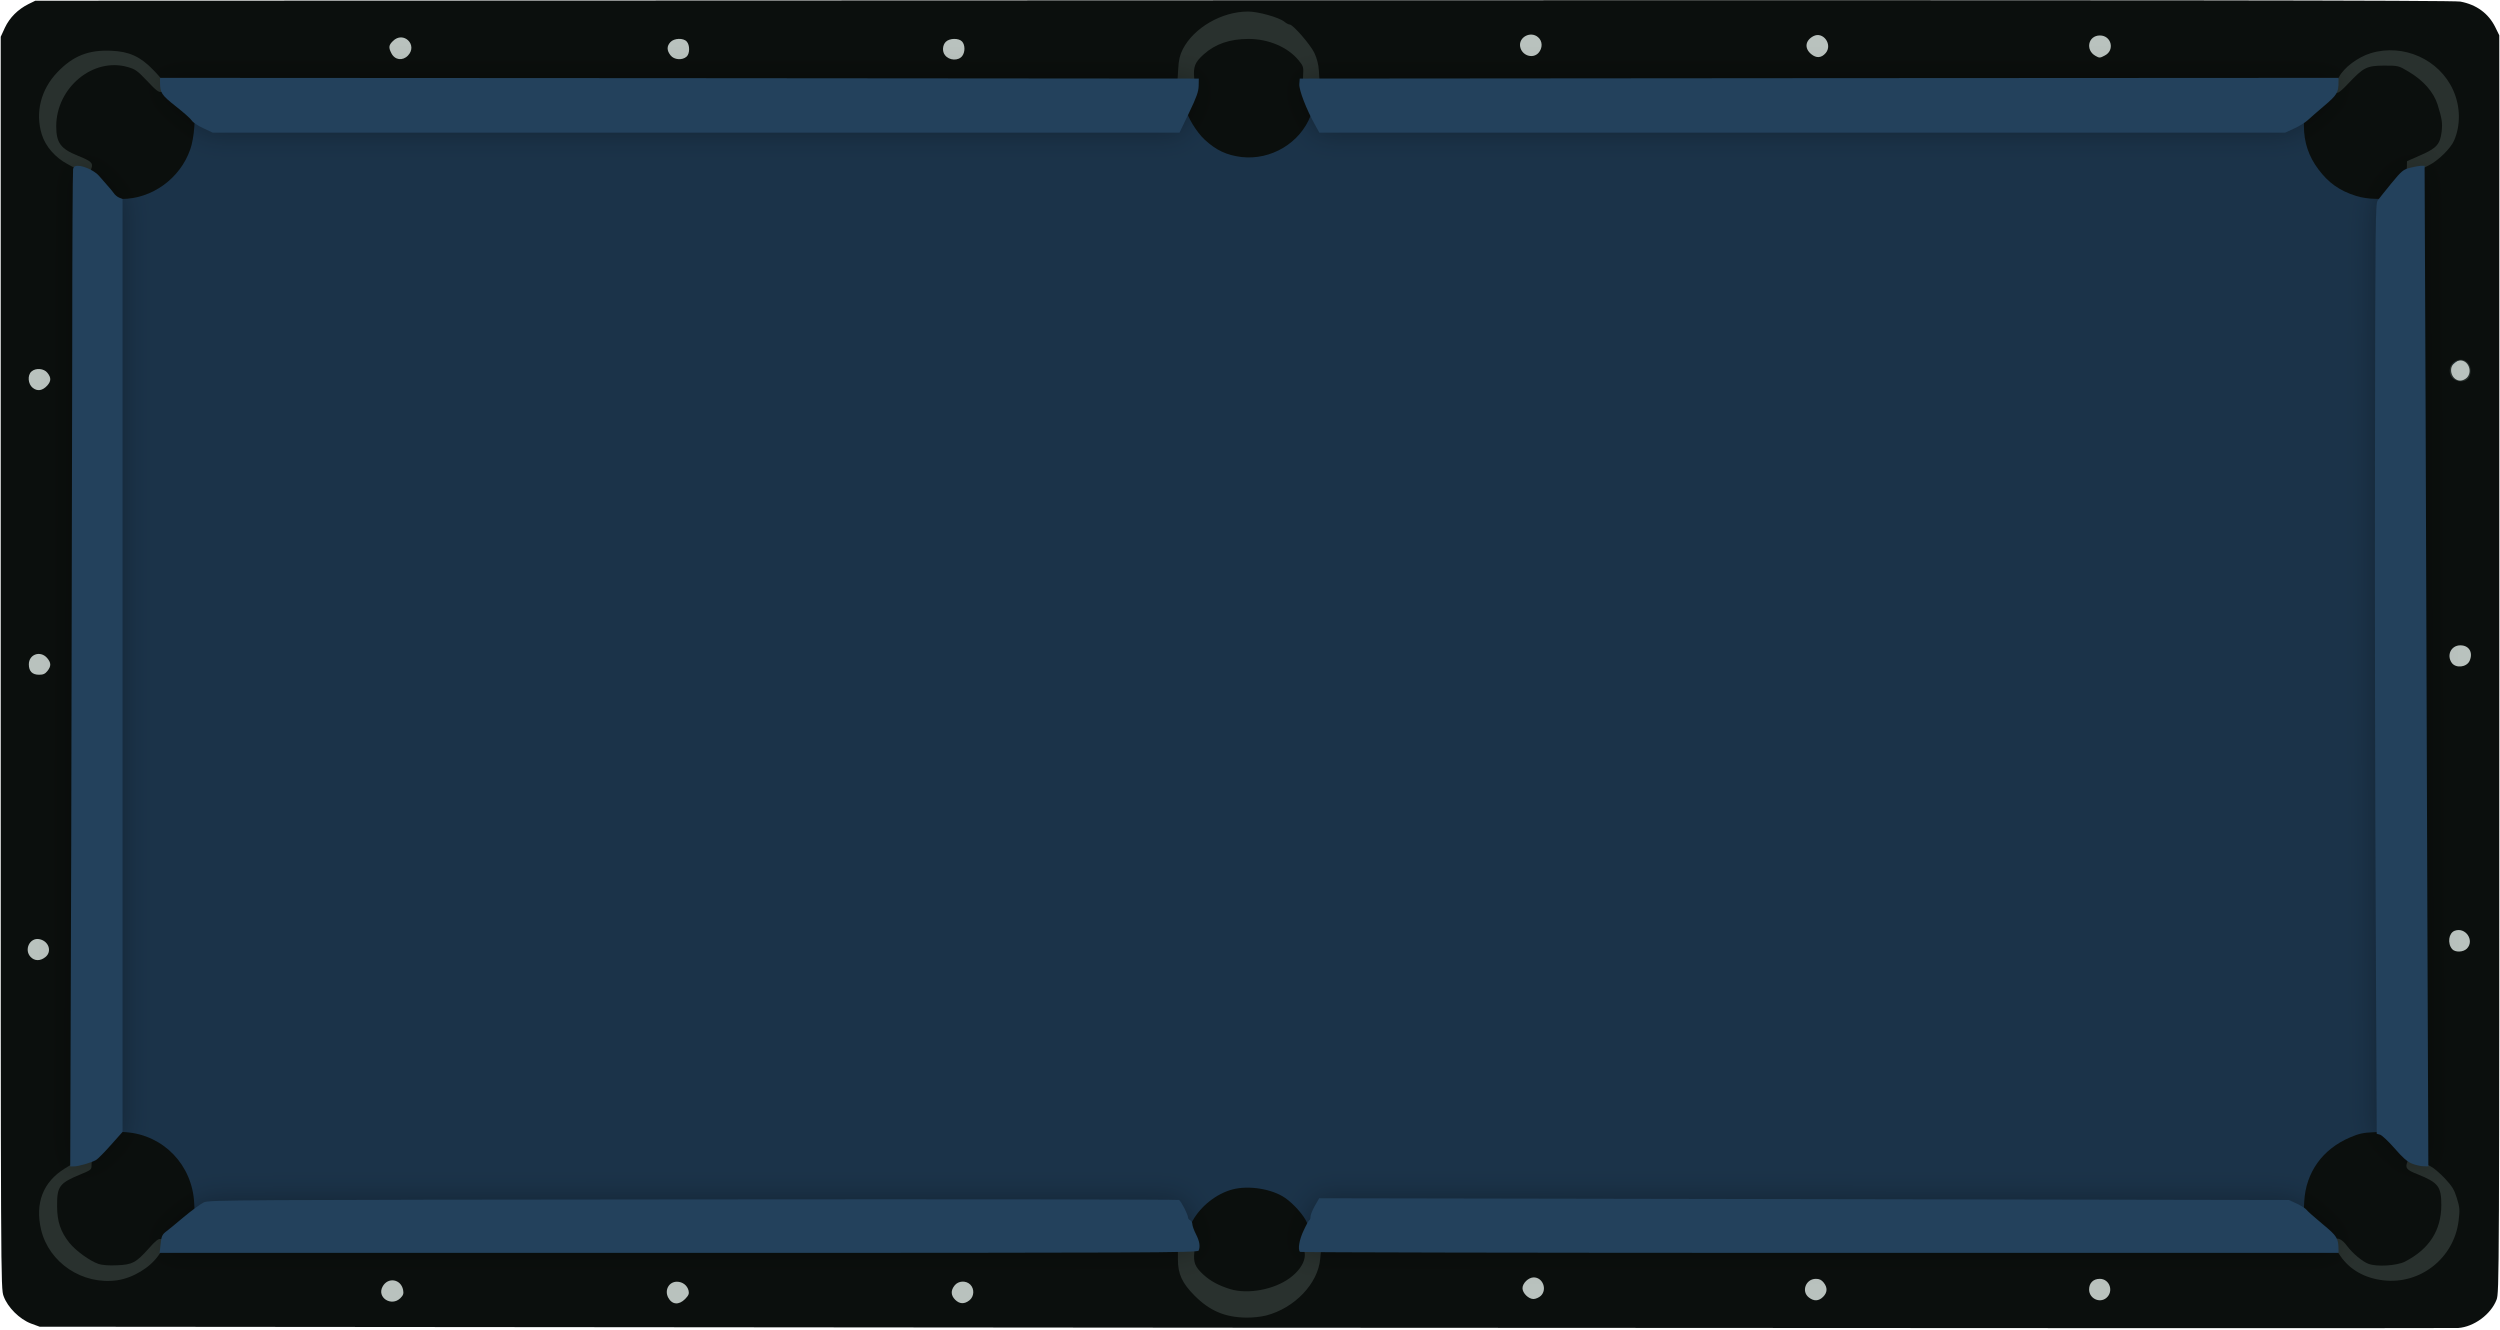
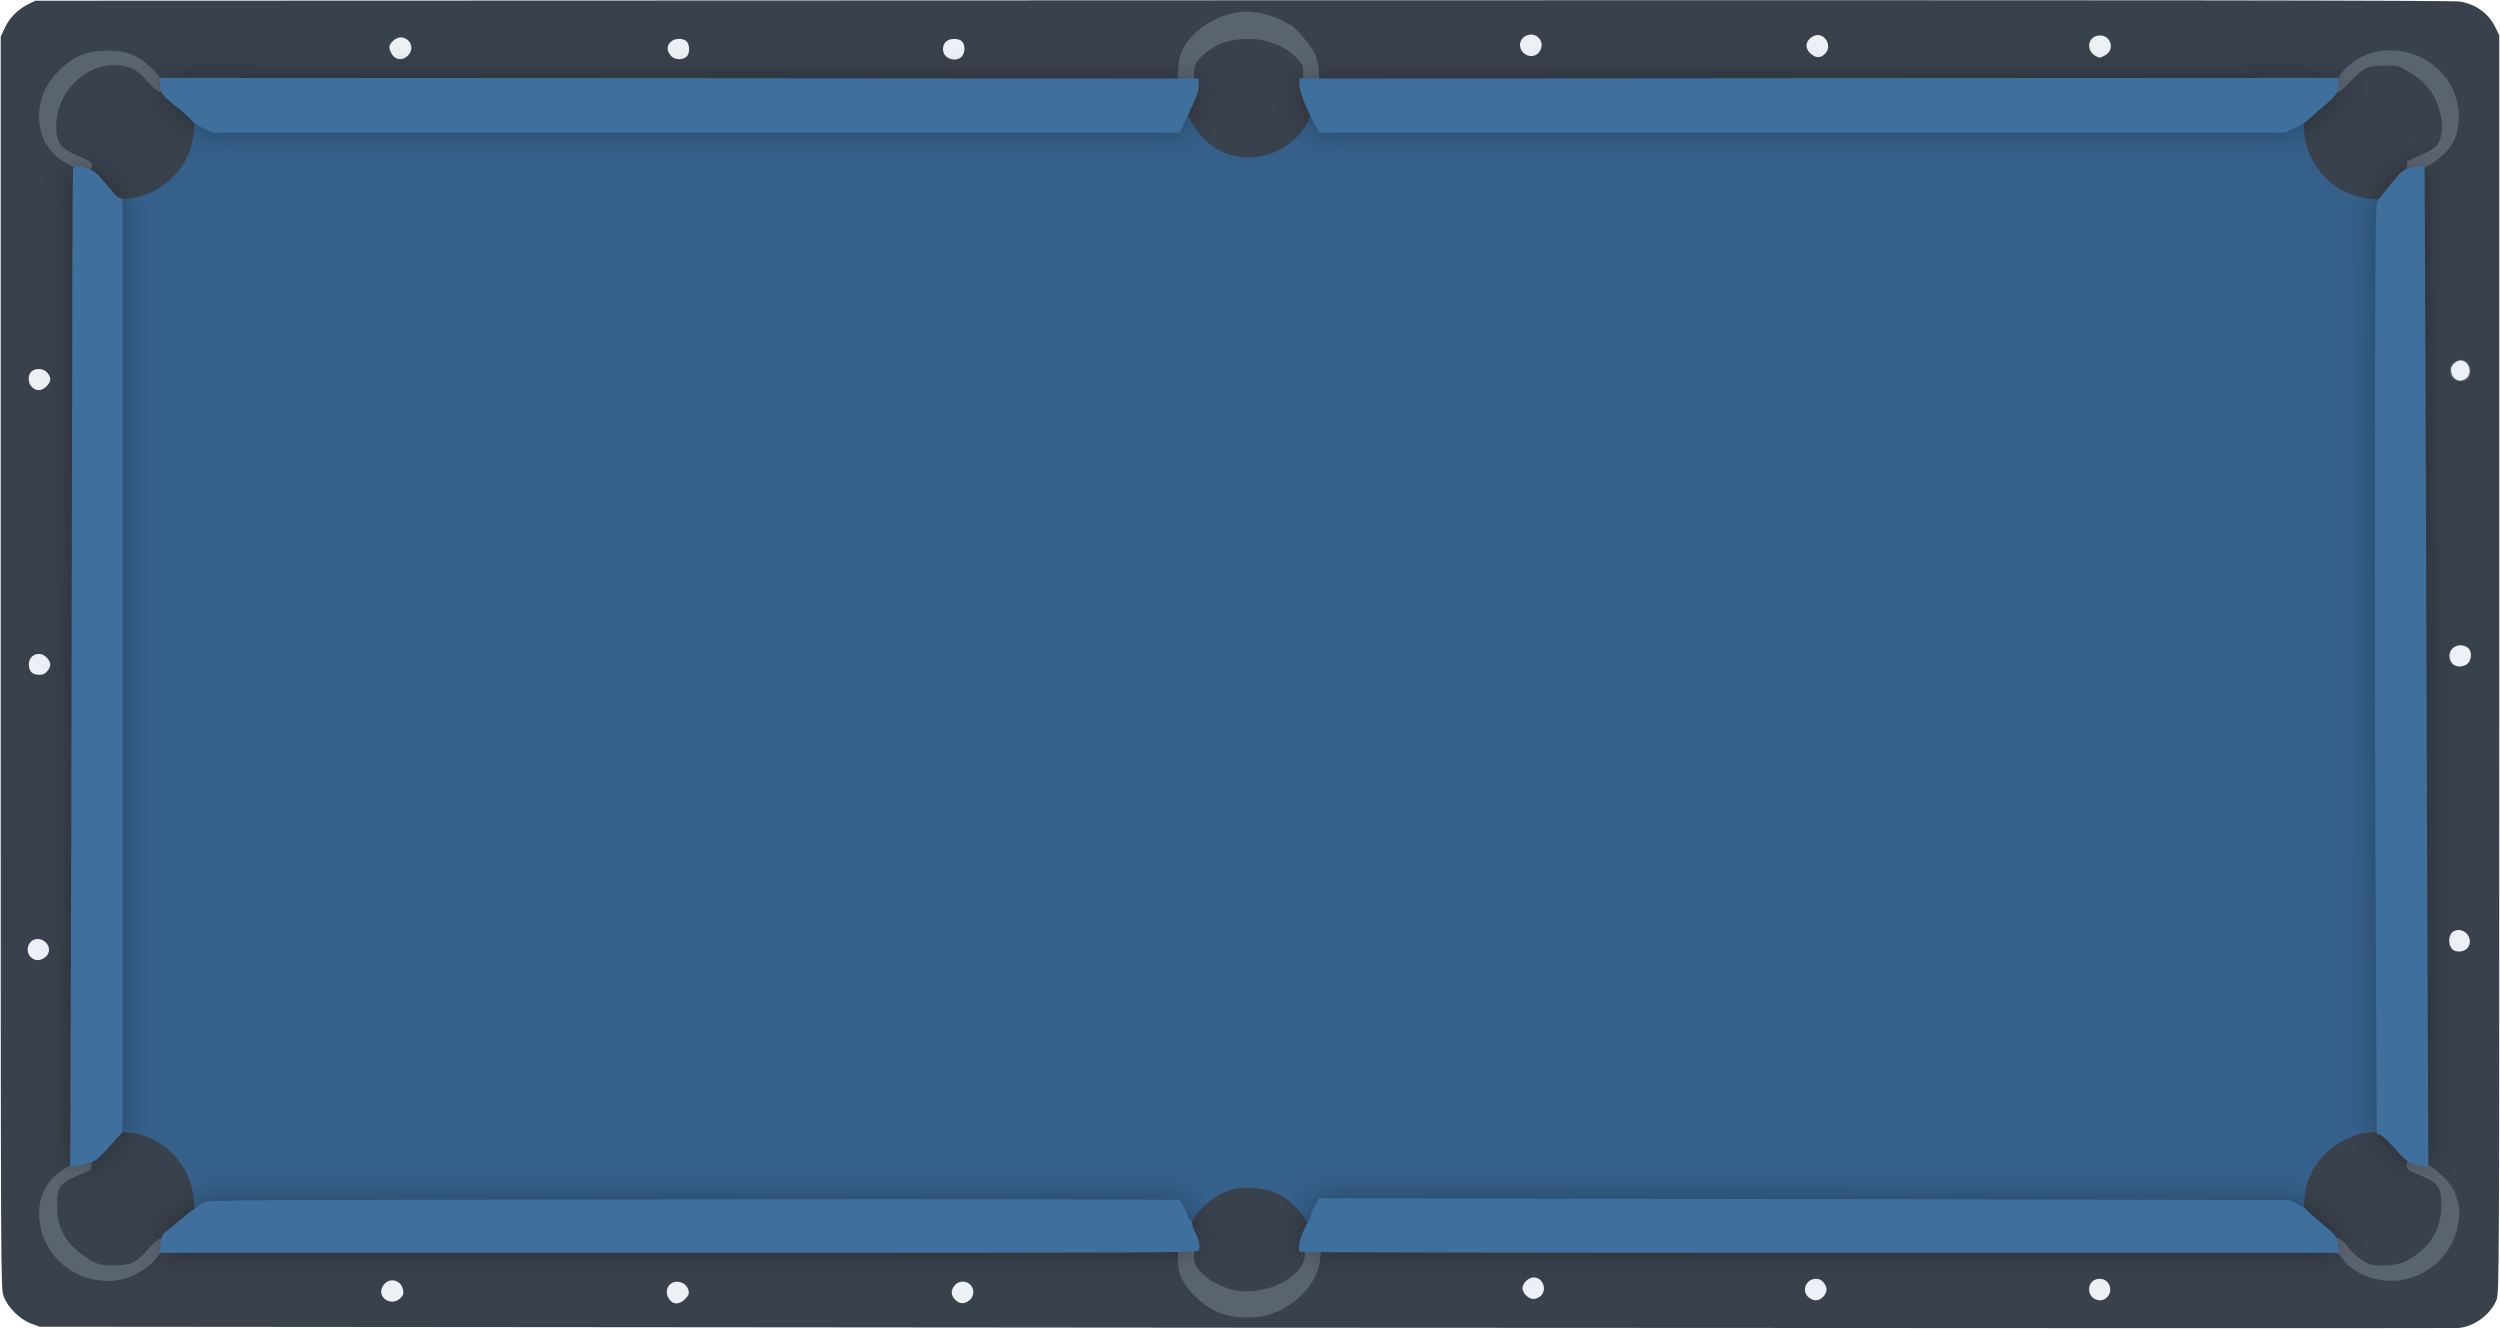
<svg xmlns="http://www.w3.org/2000/svg" xmlns:xlink="http://www.w3.org/1999/xlink" width="1734px" height="922px" viewBox="0 0 1734 922" version="1.1">
  <defs>
    <path d="M111.4,862.9 C111.9,857.8 112.5,856.4 114.7,854.6 C116.3,853.5 122,848.7 127.5,844.1 C133,839.5 139.3,834.9 141.5,833.9 C145.3,832.3 161.8,832.2 481,831.9 C665.5,831.7 817.1,831.9 817.8,832.3 C819.3,833.3 824,842.4 824,844.4 C824,845.1 824.7,846 825.5,846.4 C826.3,846.7 827,847.9 827,849 C827,850.1 828.1,853.3 829.5,856 C831.996,860.9 832.6,864.4 831.4,867.4 C830.8,868.9 798.1,869 470.8,869 L110.7,869 L111.4,862.9 Z" id="path-1" />
    <filter x="-4.2%" y="-80.7%" width="108.3%" height="261.4%" filterUnits="objectBoundingBox" id="filter-2">
      <feOffset dx="0" dy="0" in="SourceAlpha" result="shadowOffsetOuter1" />
      <feGaussianBlur stdDeviation="10" in="shadowOffsetOuter1" result="shadowBlurOuter1" />
      <feColorMatrix values="0 0 0 0 0   0 0 0 0 0   0 0 0 0 0  0 0 0 0.3 0" type="matrix" in="shadowBlurOuter1" />
    </filter>
    <path d="M901.7,868.3 C900,866.7 901.2,859.6 904.3,853.3 C906,849.5 907.8,846.4 908.3,846.2 C908.7,846 909,844.9 909,843.7 C909,842.5 910.4,839.2 912,836.3 L915,831.1 L1251.2,831.7 L1587.5,832.3 L1593,834.8 C1596,836.2 1599,838.1 1599.7,839 C1600.4,840 1605.4,844.4 1610.8,848.9 C1621.1,857.4 1621.9,858.8 1622,866.8 L1622,869 L1262.2,869 C1064.3,869 902,868.7 901.7,868.3 Z" id="path-3" />
    <filter x="-4.2%" y="-79.2%" width="108.3%" height="258.3%" filterUnits="objectBoundingBox" id="filter-4">
      <feOffset dx="0" dy="0" in="SourceAlpha" result="shadowOffsetOuter1" />
      <feGaussianBlur stdDeviation="10" in="shadowOffsetOuter1" result="shadowBlurOuter1" />
      <feColorMatrix values="0 0 0 0 0   0 0 0 0 0   0 0 0 0 0  0 0 0 0.3 0" type="matrix" in="shadowBlurOuter1" />
    </filter>
    <path d="M49.4,586.3 C49.7,463.7 50,308.6 50.1,241.5 C50.1,174.4 50.4,118.5 50.7,117.2 C51.1,115.6 51.9,115 54,115 C58.3,115 65.9,118.6 68.8,122.1 C70.3,123.8 72.8,126.7 74.3,128.4 C75.9,130.1 77.9,132.6 78.8,133.8 C79.6,135.1 81.4,136.6 82.7,137.1 L85,138 L85,461.5 L85,785.1 L76.8,794.3 C72.3,799.4 67.7,804 66.6,804.6 C63.1,806.5 54.4,809 51.5,809 L48.7,809 L49.4,586.3 Z" id="path-5" />
    <filter x="-82.6%" y="-4.3%" width="265.3%" height="108.6%" filterUnits="objectBoundingBox" id="filter-6">
      <feOffset dx="0" dy="0" in="SourceAlpha" result="shadowOffsetOuter1" />
      <feGaussianBlur stdDeviation="10" in="shadowOffsetOuter1" result="shadowBlurOuter1" />
      <feColorMatrix values="0 0 0 0 0   0 0 0 0 0   0 0 0 0 0  0 0 0 0.3 0" type="matrix" in="shadowBlurOuter1" />
    </filter>
    <path d="M1660.8,796.4 C1656.5,791.5 1652,787.3 1650.8,787 L1648.5,786.4 L1647.8,638.5 C1647.4,557.1 1647.1,412 1647.3,316 C1647.5,151.7 1647.6,141.3 1649.2,139 C1650.2,137.6 1654.5,132.3 1658.7,127.1 C1665.8,118.5 1666.9,117.6 1671.5,116.4 C1674.3,115.7 1677.7,115.1 1679.1,115 L1681.7,115 L1682.4,284.3 C1682.7,377.3 1683.3,533.5 1683.6,631.3 L1684.3,809 L1680.9,808.9 C1679,808.9 1675.5,808.1 1673,807.1 C1669.6,805.7 1666.6,803.1 1660.8,796.4 Z" id="path-7" />
    <filter x="-80.9%" y="-4.3%" width="261.9%" height="108.6%" filterUnits="objectBoundingBox" id="filter-8">
      <feOffset dx="0" dy="0" in="SourceAlpha" result="shadowOffsetOuter1" />
      <feGaussianBlur stdDeviation="10" in="shadowOffsetOuter1" result="shadowBlurOuter1" />
      <feColorMatrix values="0 0 0 0 0   0 0 0 0 0   0 0 0 0 0  0 0 0 0.3 0" type="matrix" in="shadowBlurOuter1" />
    </filter>
    <path d="M140.9,88.9 C137.2,87.2 133.7,84.8 133,83.6 C132.4,82.5 127.4,78 122,73.8 C111.9,65.8 111,64.4 111,56.9 L111,54 L471.3,54.2 L831.5,54.5 L831.4,59.5 C831.3,63.5 830,67.3 824.7,78.3 L818.1,92 L482.8,92 L147.5,92 L140.9,88.9 Z" id="path-9" />
    <filter x="-4.2%" y="-78.9%" width="108.3%" height="257.9%" filterUnits="objectBoundingBox" id="filter-10">
      <feOffset dx="0" dy="0" in="SourceAlpha" result="shadowOffsetOuter1" />
      <feGaussianBlur stdDeviation="10" in="shadowOffsetOuter1" result="shadowBlurOuter1" />
      <feColorMatrix values="0 0 0 0 0   0 0 0 0 0   0 0 0 0 0  0 0 0 0.3 0" type="matrix" in="shadowBlurOuter1" />
    </filter>
    <path d="M901.2,58.3 L901.5,54.5 L1261.8,54.2 L1622,54 L1622,56.9 C1622,64.2 1620.9,65.9 1612.2,73.3 C1607.5,77.3 1602.3,81.8 1600.6,83.4 C1598.9,85 1594.7,87.6 1591.3,89.1 L1585,92 L1250.1,92 L915.1,92 L912.2,86.8 C906.1,75.9 900.9,62.4 901.2,58.3 Z" id="path-11" />
    <filter x="-4.2%" y="-78.9%" width="108.3%" height="257.9%" filterUnits="objectBoundingBox" id="filter-12">
      <feOffset dx="0" dy="0" in="SourceAlpha" result="shadowOffsetOuter1" />
      <feGaussianBlur stdDeviation="10" in="shadowOffsetOuter1" result="shadowBlurOuter1" />
      <feColorMatrix values="0 0 0 0 0   0 0 0 0 0   0 0 0 0 0  0 0 0 0.3 0" type="matrix" in="shadowBlurOuter1" />
    </filter>
  </defs>
  <g id="table" stroke="none" fill="none">
    <g id="Group" stroke-width="1" fill-rule="evenodd" transform="translate(0.5, 0.1291)">
-       <g id="Path" transform="translate(15.95, 20.9068)" fill="#B9C2BE">
+       <g id="Path" transform="translate(15.95, 20.9068)" fill="#EDF1F6">
        <path d="M245.55,874.264 C245.55,867.164 247.85,864.964 255.55,864.964 C260.75,864.964 261.65,865.264 263.55,867.764 C265.35,869.964 265.65,871.464 265.35,875.764 C265.05,878.764 264.15,881.764 263.25,882.664 C261.45,884.464 253.05,885.364 249.85,883.964 C246.75,882.664 245.55,879.864 245.55,874.264 Z" />
        <path d="M643.35,867.664 C646.05,865.164 656.65,865.364 658.85,867.764 C661.35,870.464 661.15,881.064 658.75,883.264 C655.95,885.764 646.15,885.564 643.55,882.964 C640.75,880.164 640.65,870.064 643.35,867.664 Z" />
        <path d="M446.35,867.664 C449.05,865.164 459.65,865.364 461.85,867.764 C464.35,870.464 464.15,881.064 461.75,883.264 C458.95,885.764 449.15,885.564 446.55,882.964 C443.75,880.164 443.65,870.064 446.35,867.664 Z" id="Path-3" />
        <path d="M1037.55,872.064 C1037.55,865.064 1039.75,862.964 1046.95,862.964 C1053.85,862.964 1056.45,864.964 1057.25,870.664 C1058.25,878.464 1054.55,883.064 1047.25,882.864 C1045.45,882.864 1043.05,882.464 1041.85,881.964 C1038.75,880.764 1037.55,877.864 1037.55,872.064 Z" />
        <path d="M1235.35,865.664 C1238.05,863.164 1248.65,863.364 1250.85,865.764 C1253.35,868.464 1253.15,879.064 1250.75,881.264 C1247.95,883.764 1238.15,883.564 1235.55,880.964 C1232.75,878.164 1232.65,868.064 1235.35,865.664 Z" />
        <path d="M1432.35,865.664 C1435.05,863.164 1445.65,863.364 1447.85,865.764 C1450.35,868.464 1450.15,879.064 1447.75,881.264 C1444.95,883.764 1435.15,883.564 1432.55,880.964 C1429.75,878.164 1429.65,868.064 1432.35,865.664 Z" id="Path-2" />
        <path d="M1.95,630.064 C3.45,628.364 5.05,627.964 9.75,627.964 C17.45,627.964 19.55,629.864 19.55,637.264 C19.55,645.264 17.85,646.964 10.15,646.964 C5.05,646.964 3.55,646.564 1.95,644.864 C-0.65,641.964 -0.65,632.964 1.95,630.064 Z" />
        <path d="M1679.55,631.264 C1679.55,623.864 1681.65,621.964 1689.45,621.964 C1694.65,621.964 1695.65,622.264 1697.45,624.564 C1700.75,628.764 1699.95,637.664 1696.15,640.164 C1695.55,640.564 1692.25,640.964 1688.85,640.964 C1683.55,640.964 1682.45,640.664 1681.15,638.764 C1680.15,637.364 1679.55,634.364 1679.55,631.264 Z" />
        <path d="M0.55,439.664 C0.55,436.664 1.25,434.364 2.65,432.564 C4.45,430.264 5.45,429.964 10.55,429.964 C15.75,429.964 16.65,430.264 18.55,432.764 C20.35,434.964 20.65,436.464 20.35,440.764 C20.05,443.764 19.15,446.764 18.25,447.664 C16.45,449.464 8.05,450.364 4.85,448.964 C1.85,447.764 0.55,444.864 0.55,439.664 Z" />
        <path d="M1683.15,441.864 C1680.85,440.064 1680.55,439.064 1680.55,433.864 C1680.55,425.964 1682.45,423.964 1690.05,423.964 C1697.65,423.964 1699.55,425.964 1699.55,433.864 C1699.55,439.064 1699.25,440.064 1696.95,441.864 C1695.15,443.264 1692.85,443.964 1690.05,443.964 C1687.25,443.964 1684.95,443.264 1683.15,441.864 Z" />
        <path d="M3.05,249.464 C1.05,247.564 0.55,246.064 0.55,241.964 C0.55,234.864 3.45,231.964 10.55,231.964 C17.65,231.964 20.55,234.864 20.55,241.964 C20.55,249.064 17.65,251.964 10.55,251.964 C6.45,251.964 4.95,251.464 3.05,249.464 Z" />
        <path d="M1682.55,243.964 C1680.95,242.364 1680.55,240.664 1680.55,235.964 C1680.55,228.164 1682.65,225.964 1690.25,225.964 C1697.65,225.964 1699.55,227.964 1699.55,235.964 C1699.55,243.964 1697.65,245.964 1690.05,245.964 C1685.85,245.964 1684.05,245.464 1682.55,243.964 Z" />
        <path d="M448.85,21.964 C445.85,20.764 444.55,17.864 444.55,12.664 C444.55,9.664 445.25,7.364 446.65,5.564 C448.45,3.264 449.45,2.964 454.55,2.964 C459.75,2.964 460.65,3.264 462.55,5.764 C464.35,7.964 464.65,9.464 464.35,13.764 C464.05,16.764 463.15,19.764 462.25,20.664 C460.45,22.464 452.05,23.364 448.85,21.964 Z" />
        <path d="M638.15,20.864 C635.85,19.064 635.55,18.064 635.55,12.864 C635.55,4.964 637.45,2.964 644.95,2.964 C651.85,2.964 654.45,4.964 655.25,10.664 C655.95,15.964 654.25,20.364 650.95,21.864 C646.95,23.664 641.15,23.164 638.15,20.864 Z" />
        <path d="M251.75,11.264 C252.35,4.064 254.65,1.964 261.75,1.964 C268.65,1.964 271.55,4.964 271.55,11.964 C271.55,19.064 268.65,21.964 261.55,21.964 C257.45,21.964 255.95,21.464 253.85,19.364 C251.55,17.064 251.35,16.264 251.75,11.264 Z" />
        <path d="M1239.55,20.264 C1235.65,18.864 1234.55,16.664 1234.55,10.764 C1234.55,2.964 1236.45,0.964 1244.05,0.964 C1251.65,0.964 1253.55,2.964 1253.55,10.764 C1253.55,13.864 1253.15,16.964 1252.75,17.564 C1250.85,20.464 1243.85,21.864 1239.55,20.264 Z" />
        <path d="M1430.55,10.264 C1430.55,2.664 1432.25,0.964 1440.25,0.964 C1447.65,0.964 1449.55,3.064 1449.55,10.764 C1449.55,15.364 1449.15,17.064 1447.55,18.464 C1445.15,20.664 1436.85,21.464 1434.05,19.864 C1430.95,17.964 1430.55,16.964 1430.55,10.264 Z" />
        <path d="M1035.55,10.164 C1035.55,5.764 1036.05,4.464 1038.15,2.264 C1040.45,-0.036 1041.35,-0.236 1046.15,0.164 C1053.65,0.764 1055.05,2.464 1055.05,10.164 C1054.95,15.264 1054.65,16.464 1052.65,18.064 C1050.05,20.264 1042.35,20.564 1039.05,18.764 C1036.05,17.064 1035.55,15.964 1035.55,10.164 Z" />
      </g>
-       <g id="Path" transform="translate(48.2, 53.8709)" fill="#23415C">
+       <g id="Path" transform="translate(48.2, 53.8709)" fill="#3F6F9C">
        <path d="M1650.3,197.6 C1650.3,194.1 1650.4,194 1653.8,194 C1655.7,194 1657.3,194.5 1657.3,195 C1657.3,195.6 1656.9,196 1656.4,196 C1656,196 1654.4,197.2 1652.9,198.6 L1650.3,201.3 L1650.3,197.6 Z" />
      </g>
-       <g id="Shape" transform="translate(47.5, 52.8709)" fill="#1B3349" fill-rule="nonzero">
+       <g id="Shape" transform="translate(47.5, 52.8709)" fill="#35608A" fill-rule="nonzero">
        <path d="M73.6,794.9 C85.3,785.5 85.3,785.4 82.5,774.5 C77.8,755.9 64.4,741.9 46.9,737 C42.8,735.9 38.6,735 37.4,735 C35.9,735 33.1,737.4 29,742 C25.6,745.9 22.2,749 21.5,749 C20.8,749 20,749.9 19.7,751 C19.4,752.1 18.6,753.2 17.8,753.4 C17.1,753.6 14.3,754.5 11.5,755.4 C8.8,756.3 5,757 3.3,757 L0,757 L0,663.5 C0,570.7 0,570 2,570 C4,570 4,570.7 4,661.4 L4,752.8 L8.8,751.2 C16.1,748.9 17.1,748.1 25.8,738.3 L34,729.1 L34,408.5 L33.9,89.832 C20.1,75.344 12.367,67.767 10.7,67.1 L6.1,65.1 L5.5,68.1 C4.4,73.1 2,71.7 2,66 C2,61 2,61 5.3,61 C10.4,61 17.7,63.9 19.4,66.5 C20.467,68.1 25.3,73.5 33.9,82.7 L40.2,81.7 C61.3,78.5 78.6,62.2 82.9,41.2 C85.1,30.5 85.1,30.4 73.9,21.6 C68.3,17.2 63.4,12.5 62.9,11.2 C62.4,9.9 62,6.9 62,4.4 L62,0 L422.8,0.2 L783.5,0.5 L783.8,5.7 C784,9.8 783.5,12 781.1,16.8 L778.1,22.8 L781.3,29 C785.6,37.5 795.6,46.7 804.1,50 C809.2,52 812.3,52.5 819,52.5 C826.5,52.5 828.3,52.1 834.3,49.3 C838,47.5 843.5,43.7 846.6,40.8 C852.3,35.4 858,26.9 858,23.7 C858,22.7 856.6,19.3 855,16 C852.1,10.3 851.3,5.9 852.6,2.6 C853.4,0.4 860,0.4 860,2.5 C860,3.3 859.4,4 858.6,4 C857.8,4 856.8,4.5 856.5,5 C855.8,6.2 862.6,22.5 867.2,30.7 L870.1,36 L1202.1,36 L1536.5,35.7 L1540.3,33.1 C1543.7,31.6 1547.9,29 1549.6,27.4 C1551.3,25.8 1556.5,21.3 1561.1,17.3 C1565.8,13.4 1569.7,9.6 1569.7,8.8 C1569.7,8.1 1570.1,6.7 1570.5,5.8 C1571.2,4.1 1554,4 1217.1,4 C863.7,4 863,4 863,2 C863,0 863.7,0 1219,0 L1575,0 L1575,3.8 C1575,11.8 1573.5,14 1563,22.4 L1553,30.4 L1553,35.1 C1553,44.8 1558.7,57.8 1566.8,66.4 C1574.9,75 1589.6,82 1599.5,82 C1603.5,82 1604,81.7 1608.4,76 C1611,72.7 1613.6,70 1614.1,70 C1614.6,70 1615,69.4 1615,68.7 C1615,65.1 1626.9,60.1 1632.6,61.2 C1634.5,61.5 1634.5,63.2 1634.8,153.3 C1635,231 1634.8,245 1633.6,245 C1632.9,245 1632,244 1631.6,242.7 C1631.3,241.5 1631,201.1 1631,152.9 L1631,65.3 L1626.3,66.5 C1622,67.6 1620.7,68.6 1613.7,77.1 C1609.5,82.3 1603.3,88.432 1602.3,89.832 C1600.7,92.132 1602.5,101.5 1602.3,263 C1602.1,357.3 1602.4,501.1 1602.8,582.5 L1603.5,730.4 L1605.8,731 C1607,731.3 1611.5,735.5 1615.8,740.4 C1621.8,747.3 1624.5,749.7 1628.3,751.1 L1633,753 L1633,748.5 C1633,744.7 1633.3,744 1635,744 C1636.8,744 1637,744.7 1637,750.5 L1637,757 L1633.3,757 C1627.8,757 1620.7,754 1617.6,750.4 C1616.2,748.6 1615,747 1615,746.8 C1615,746.6 1612.5,743.8 1609.5,740.6 L1603.9,734.7 L1597.2,735.4 C1587.3,736.4 1575.2,742.5 1567.5,750.4 C1558.9,759.2 1553,772.3 1553,782.6 C1553,786.6 1553.3,786.9 1563.4,795.2 C1574.2,804.2 1575,805.4 1575,813.6 L1575,817 L1214.1,817 L853.2,817 L852.6,814.8 C851.6,810.8 851.9,808 854.1,802.9 L856.3,798 L853.6,793.9 C844.3,779.9 827.2,771.6 813.1,774.1 C801.5,776.3 788.4,785.3 782.7,795.3 C780.7,798.8 780.7,799 782.4,802.8 C783.5,805.2 784,808.4 783.8,811.6 L783.5,816.5 L422.8,816.8 L62,817 L62,813.8 C62,804.8 62.6,803.8 73.6,794.9 Z M780.305,811.8 C780.5,811.1 768.3,783.3 766.8,782.4 C766.1,781.9 615.9,781.7 433,781.9 C116.4,782.1 100.3,782.2 96.5,783.9 C94.3,784.9 88,789.5 82.5,794.1 C77,798.7 71.3,803.4 69.9,804.5 C68.5,805.6 67.1,808 66.7,809.8 L66.1,813 L422.9,813 C707.6,813 779.9,812.7 780.305,811.8 Z M1559.9,798.9 C1554.4,794.4 1549.4,790 1548.7,789 C1548,788.1 1545,786.2 1542,784.8 L1536.5,782.3 L1203.2,781.7 L870,781.1 L867,786.3 C865.4,789.2 855.7,810.8 856.4,811.9 C856.9,812.7 951.3,813 1213.9,813 L1570.7,813 L1570.2,810.1 C1569.9,807.8 1567.5,805.3 1559.9,798.9 Z M774.3,20.8 C778.1,12.7 780.9,5.6 780.5,5 C780.1,4.3 669.6,4 422.8,4 C97.7,4 65.8,4.1 66.4,5.6 C66.7,6.5 67,7.8 67,8.5 C67,9.2 71.5,13.4 76.9,17.7 C80.567,20.567 89.1,26.667 102.5,36 L435,35.7 L767.4,35.5 L774.3,20.8 Z" />
      </g>
-       <g transform="translate(23.5, 4.7336)" fill="#29312E">
+       <g transform="translate(23.5, 4.7336)" fill="#5A6470">
        <path d="M801.4,896.637 C792.5,887.637 790,881.837 790,870.137 L790,862.137 L797.1,862.137 C803.3,862.137 804.2,861.937 804.7,860.137 C805,859.037 805.9,858.137 806.7,858.137 C808,858.137 808.2,859.037 807.7,862.837 C807.1,868.637 808.4,871.437 813.9,876.437 C818.9,880.937 825.9,884.537 833.6,886.537 C840.4,888.237 849.6,887.437 857.4,884.337 C864,881.837 872.4,875.437 875.4,870.737 C878.1,866.637 878.8,863.137 877,863.137 C876.5,863.137 876,861.137 876,858.637 C876,854.537 876.2,854.137 878.5,854.137 C880.6,854.137 880.8,854.437 880.2,856.437 C878.4,861.337 879.5,862.137 887.7,862.137 L895.3,862.137 L894.8,869.637 C893.6,887.937 877.8,905.237 857.3,910.537 C849.9,912.437 831.6,912.537 824.7,910.637 C815.5,908.137 808.7,904.037 801.4,896.637 Z" id="Path" />
        <path d="M1.5,851.037 C-0.7,841.737 -0.4,829.737 2.1,821.537 C3.8,815.937 5.2,813.837 9.8,809.137 C13,806.037 18,802.337 21,800.837 C26.4,798.137 26.5,798.137 26.8,800.137 C27.2,802.537 27.1,802.537 31.7,800.637 C33.6,799.837 36,799.137 36.8,799.137 C37.7,799.137 40.4,797.237 42.7,794.937 L47,790.737 L47,794.237 C47,796.537 46.3,798.437 45.1,799.637 C43.9,800.637 43,802.937 42.8,805.437 L42.5,809.537 L34.5,812.837 C21,818.337 18.4,821.437 18.6,831.637 C18.8,843.837 25.9,855.837 37.8,863.537 C45.9,868.937 51.5,870.537 58.6,869.637 C65,868.837 69.5,865.837 76.8,857.337 C81.4,852.037 82.7,851.137 85.5,851.137 C87.5,851.137 89,850.537 89.4,849.637 C89.7,848.837 91,848.137 92.4,848.137 C94.2,848.137 94.9,847.537 95.2,845.937 C95.4,844.437 96.3,843.537 97.8,843.337 C99,843.137 100,842.337 100,841.537 C100,840.637 101.1,840.137 103,840.137 C105.5,840.137 106,839.737 106,837.637 C106,835.637 106.5,835.137 108.5,835.137 C109.9,835.137 111,835.737 111,836.437 C111,837.037 106.3,841.437 100.5,846.137 C94.7,850.837 90,855.337 90,856.137 C90,856.937 89.7,858.637 89.4,859.937 C88.9,861.537 89.2,862.137 90.4,862.137 C93.1,862.137 92.2,864.837 87.7,870.337 C76.9,883.737 59.5,889.237 39,885.837 C20.7,882.737 5.7,868.837 1.5,851.037 Z" id="Path" />
        <path d="M1596.2,869.137 C1592.7,864.137 1592.2,862.137 1594.6,862.137 C1595.8,862.137 1596,861.437 1595.5,858.937 C1594.6,854.637 1594.4,854.437 1583.4,845.537 C1578.2,841.337 1574,837.737 1574,837.537 C1574,837.337 1575.6,837.137 1577.5,837.137 C1580.3,837.137 1581,837.537 1581,839.137 C1581,840.637 1581.7,841.137 1583.5,841.137 C1585.3,841.137 1586,841.637 1586,843.137 C1586,844.637 1586.7,845.137 1588.6,845.137 C1590.3,845.137 1591.4,845.737 1591.7,847.137 C1592,848.237 1592.9,849.137 1593.6,849.137 C1594.4,849.137 1595.8,849.537 1596.8,850.037 C1597.7,850.637 1599.7,851.237 1601.2,851.537 C1602.7,851.937 1605,853.737 1606.7,855.937 C1618.9,872.537 1632.7,874.237 1650.2,861.437 C1659.6,854.637 1666,842.237 1666,830.837 C1666,820.637 1664,818.637 1646.8,811.237 C1642.2,809.337 1642,809.037 1642,805.337 C1642,799.637 1640.9,795.137 1639.5,795.137 C1637.6,795.137 1634,790.737 1634,788.437 C1634,786.937 1633.3,786.137 1631.8,785.937 C1630.1,785.737 1629.4,784.837 1629.2,782.937 C1629,781.137 1629.3,780.137 1630.2,780.137 C1631.5,780.137 1632.1,780.737 1641.9,792.237 C1645.8,796.837 1648.6,799.137 1651.9,800.337 C1657.5,802.537 1658,802.537 1658,800.637 C1658,796.437 1666.9,801.137 1674.8,809.537 C1684.1,819.437 1686.6,829.537 1684,847.037 C1682.7,856.037 1678,865.137 1670.6,872.637 C1659.1,884.337 1644.4,888.737 1625,886.137 C1613,884.637 1602.7,878.537 1596.2,869.137 Z" id="Path" />
        <path d="M24,578.637 C24,533.837 24,533.137 26,533.137 C28,533.137 28,533.837 28,576.437 C28,600.137 27.7,620.637 27.4,621.937 C27,623.137 26.1,624.137 25.4,624.137 C24.2,624.137 24,616.737 24,578.637 Z" id="Path" />
        <path d="M1656.6,434.837 C1656.3,433.637 1656.1,413.337 1656,389.837 C1656,347.737 1656,347.137 1658,347.137 C1660,347.137 1660,347.737 1660,392.137 C1660,429.937 1659.8,437.137 1658.6,437.137 C1657.8,437.137 1657,436.137 1656.6,434.837 Z" id="Path" />
        <path d="M25,220.637 C25,175.837 25,175.137 27,175.137 C29,175.137 29,175.837 29,218.437 C29,242.137 28.7,262.637 28.4,263.937 C28,265.137 27.1,266.137 26.4,266.137 C25.2,266.137 25,258.737 25,220.637 Z" id="Path" />
        <path d="M1672,252.237 C1672,245.837 1672.6,244.337 1676.1,242.637 C1682.1,239.537 1690,241.337 1692.1,246.237 C1693.6,249.937 1692.8,258.837 1690.7,260.837 C1688.8,262.737 1679.6,263.537 1676.3,262.137 C1673.2,260.837 1672,258.037 1672,252.237 Z M1687,257.137 C1691.1,253.037 1688.2,245.137 1682.5,245.137 C1681.1,245.137 1679.1,246.037 1678,247.137 C1673.9,251.237 1676.8,259.137 1682.5,259.137 C1683.9,259.137 1685.9,258.237 1687,257.137 Z" id="Shape" fill-rule="nonzero" />
        <path d="M46.1,124.137 C41,118.237 37.4,115.137 34.6,113.937 C29.3,111.737 29.2,111.737 28.8,114.237 C28.5,116.137 28.2,116.137 21.3,112.637 C6.9,105.437 0,93.937 0,77.037 C0,61.837 3.7,51.737 12.8,42.237 C24.3,30.237 33.9,26.737 53.2,27.337 C64,27.637 66.2,28.037 71.3,30.337 C78.2,33.537 82.8,37.237 88.1,43.637 C92.2,48.637 93,51.137 90.5,51.137 C89.7,51.137 89,51.737 89,52.537 C89,56.337 91.6,59.337 100.9,66.737 C110.7,74.437 113.3,78.137 109,78.137 C107.7,78.137 107,77.437 107,76.137 C107,74.637 106.3,74.137 104.4,74.137 C102.7,74.137 101.6,73.537 101.3,72.137 C101,71.037 99.9,70.137 98.8,70.137 C97.7,70.137 96.6,69.237 96.3,68.137 C96,67.037 94.9,66.137 93.9,66.137 C92.7,66.137 92,65.437 92,64.137 C92,62.437 91.3,62.137 87.3,62.137 C82.6,62.137 82.3,61.937 75,54.237 C68.4,47.237 66.8,46.137 61.6,44.637 C54.2,42.437 48,43.637 39.4,48.737 C28.5,55.137 21.1,65.637 18.8,78.037 C16.8,89.137 20.4,95.037 31.8,99.637 C42.1,103.737 43,104.437 43,109.537 C43,112.537 43.6,114.337 45,115.637 C46.1,116.637 47,118.237 47,119.337 C47,120.337 47.6,121.137 48.3,121.137 C50.3,121.137 50.1,128.837 46.1,124.137 Z" id="Path" />
        <path d="M1642,104.037 L1647.3,101.837 C1657.8,97.537 1662.5,94.637 1664.3,91.437 C1666.9,86.937 1666.7,79.737 1663.9,71.137 C1660.9,61.937 1654,54.037 1643.8,47.937 C1637.4,44.137 1636.3,43.837 1629.7,43.837 C1620.9,43.837 1617.6,45.637 1607.8,56.037 C1603,61.237 1600.5,63.137 1598.6,63.137 C1597.3,63.137 1595.8,63.637 1595.5,64.137 C1595.2,64.737 1594.1,65.137 1593.1,65.137 C1592.1,65.137 1591,66.037 1590.7,67.137 C1590.4,68.537 1589.3,69.137 1587.6,69.137 C1585.7,69.137 1585,69.637 1585,71.137 C1585,72.637 1584.3,73.137 1582.5,73.137 C1580.7,73.137 1580,73.637 1580,75.137 C1580,76.737 1579.3,77.137 1577,77.137 C1575.4,77.137 1574,76.737 1574,76.337 C1574,75.937 1578.5,71.937 1584,67.537 C1591.7,61.437 1594.2,58.837 1595,56.137 C1596.3,51.537 1596.3,51.137 1594.5,51.137 C1589.8,51.137 1598.3,39.737 1607.8,33.137 C1617.3,26.737 1639.2,24.937 1652.8,29.537 C1661,32.337 1670.5,39.137 1675.2,45.537 C1684.8,58.437 1687.5,78.537 1681.9,93.737 C1679.4,100.437 1671.5,108.637 1663.2,113.137 C1656.7,116.637 1656.4,116.737 1655.7,114.237 C1655.3,112.537 1654.8,112.437 1650.7,113.537 C1648.2,114.137 1645.2,115.537 1644.1,116.537 L1642,118.437 L1642,111.237 L1642,104.037 Z" id="Path" />
        <path d="M873.7,39.937 C869.5,34.937 861.2,29.637 853.3,27.037 C840.4,22.737 824.4,26.337 813.9,35.837 C808.7,40.537 807,43.937 807,49.637 C807,54.037 805.8,55.637 804.6,52.637 C804.2,51.537 802.3,51.137 796.9,51.137 L789.8,51.137 L790.2,41.437 C790.7,29.437 793.3,23.637 801.9,15.137 C815.8,1.437 839,-3.663 859.2,2.737 C863.8,4.237 868.6,6.237 869.9,7.237 C871.2,8.337 872.8,9.137 873.5,9.137 C875.8,9.137 887.7,22.837 890.6,28.737 C892.8,33.337 893.5,36.437 893.8,42.737 L894.2,50.837 L891,51.537 C889.2,51.837 886.1,52.137 884,52.137 C880.3,52.137 878.2,54.037 879.6,56.237 C879.9,56.737 879.1,57.137 877.9,57.137 C875.9,57.137 875.8,56.837 876.5,50.637 C877.1,44.237 877.1,44.037 873.7,39.937 Z" id="Path" />
      </g>
-       <g fill="#0B0F0D">
+       <g fill="#39414C">
        <path d="M863.5,920.771 L27,920.071 L21,917.871 C13.1,914.871 4.8,906.671 2,898.871 C0,893.371 0,890.871 0,459.371 L0,25.371 L2.9,19.071 C6.2,12.071 11.9,6.371 19.3,2.671 L24,0.371 L862,0.071 C1484.3,-0.129 1701.5,0.071 1706,0.971 C1717.2,3.071 1725.5,9.171 1730.2,18.671 L1733,24.371 L1733,460.371 C1733,887.671 1733,896.471 1731.1,901.371 C1727.2,911.471 1715.5,920.171 1704.5,920.971 C1702,921.171 1323.6,921.076 863.5,920.771 Z M877.8,912.271 C897.4,907.171 913.7,890.171 915.2,872.971 L915.8,866.871 L1267.9,866.871 L1620,866.871 L1622.9,871.171 C1629.3,880.471 1639.6,886.371 1652.3,887.871 C1678.1,891.071 1701.6,872.571 1704.8,846.571 C1705.7,838.971 1705.6,837.371 1703.6,830.971 C1701.8,825.071 1700.4,822.771 1695.3,817.271 C1691.9,813.671 1687.5,809.871 1685.4,808.871 L1681.7,806.971 L1681.1,715.671 C1680.8,665.471 1680.2,510.171 1679.9,370.671 L1679.3,116.971 L1684.1,114.571 C1690.7,111.271 1699.2,102.871 1701.6,97.471 C1706.3,86.771 1706.1,73.671 1701,62.371 C1691.4,41.071 1666.5,29.871 1643.8,36.771 C1635,39.471 1625.2,46.771 1621.9,53.171 L1620.4,55.871 L1267.6,55.871 L914.7,55.871 L914.3,49.171 C914,44.471 913,40.571 911.1,36.471 C908.2,30.571 896.3,16.871 894,16.871 C893.3,16.871 891.7,16.071 890.4,14.971 C886.5,11.871 872.1,7.871 865.2,7.871 C846.9,7.871 827.6,19.071 819.9,33.971 C817.8,38.171 817.1,41.171 816.7,47.671 L816.2,55.871 L463.9,55.871 C270.1,55.871 111.5,55.471 111.5,55.071 C111.5,54.571 108.8,51.371 105.4,47.971 C96.7,39.071 89,35.571 76.7,35.071 C60.9,34.371 50.2,38.571 39.3,49.971 C27.8,61.971 23.8,77.971 28.5,93.171 C31.1,101.471 37.8,109.171 46.5,113.771 L52.6,117.071 L52.1,195.171 C51.7,238.171 51.2,393.371 50.9,540.071 L50.3,806.771 L44.4,810.371 C29.4,819.671 23.7,834.271 28,852.771 C33.5,875.771 56.7,891.271 80.8,887.871 C91.7,886.271 103.7,879.071 109.6,870.371 L112,866.871 L464.3,866.871 L816.5,866.871 L816.5,873.371 C816.5,883.471 819.4,889.771 827.9,898.371 C838.5,909.071 849.1,913.571 863.9,913.771 C868.2,913.871 874.4,913.171 877.8,912.271 Z M477.1,895.071 C476.2,891.371 472.9,888.871 469,888.871 C463.5,888.871 460.3,894.571 462.9,899.771 C465.6,904.871 470.3,905.271 474.7,900.871 C477.1,898.371 477.6,897.271 477.1,895.071 Z M671.9,901.771 C675.2,899.171 675.5,893.871 672.5,890.871 C669.5,887.871 664.2,888.171 661.6,891.471 C658.8,894.971 659,898.371 662,901.371 C665,904.371 668.4,904.571 671.9,901.771 Z M279.1,894.571 C277.6,886.871 268.4,885.471 264.8,892.371 C260.8,899.871 271,906.371 277.2,900.271 C279.2,898.271 279.6,897.171 279.1,894.571 Z M1264,899.371 C1267,896.371 1267.2,892.971 1264.4,889.471 C1262.9,887.571 1261.4,886.871 1259,886.871 C1252,886.871 1248.7,895.571 1254.1,899.771 C1257.6,902.571 1261,902.371 1264,899.371 Z M1460.4,900.171 C1465.8,895.671 1462.8,886.871 1455.9,886.871 C1451.4,886.871 1448.5,889.771 1448.5,894.271 C1448.5,900.471 1455.7,903.971 1460.4,900.171 Z M1063.3,885.871 C1059.7,885.871 1055.5,889.871 1055.5,893.371 C1055.5,896.771 1059.7,900.871 1063.1,900.871 C1064.6,900.871 1066.9,899.871 1068.2,898.671 C1072.8,894.271 1069.6,885.871 1063.3,885.871 Z M30.9,663.771 C35.8,659.971 33.4,652.571 26.8,651.271 C20.2,649.971 16,658.571 20.7,663.571 C23.4,666.471 27.4,666.571 30.9,663.771 Z M1702,645.471 C1697.9,647.071 1696.9,654.171 1700.3,658.171 C1702.4,660.571 1708,660.371 1710.5,657.871 C1716.1,652.271 1709.6,642.571 1702,645.471 Z M32.2,456.271 C27.5,450.871 19.5,453.671 19.5,460.671 C19.5,465.471 21.9,467.871 26.6,467.871 C29.5,467.871 30.8,467.271 32.4,465.271 C35.1,461.871 35,459.571 32.2,456.271 Z M1712.4,458.271 C1715,452.471 1712.1,447.471 1706,447.471 C1699.6,447.471 1696.3,454.271 1700,459.571 C1702.8,463.571 1710.3,462.771 1712.4,458.271 Z M32.4,258.471 C30,255.371 24.3,254.871 21.3,257.571 C18.4,260.171 18.9,266.271 22.2,268.871 C25.5,271.471 29,270.871 32.3,267.271 C35,264.171 35.1,261.871 32.4,258.471 Z M1711.1,262.771 C1713,261.171 1713.7,256.771 1712.5,253.771 C1708.8,244.871 1695.9,250.671 1699.1,259.771 C1700.7,264.271 1707.3,265.971 1711.1,262.771 Z M667,38.571 C669,35.771 668.9,30.971 666.8,28.671 C664.5,26.171 658.1,26.271 655.5,28.871 C653.2,31.171 652.9,35.571 654.9,38.071 C657.8,41.971 664.4,42.271 667,38.571 Z M282.5,38.371 C289.5,30.971 279.2,21.071 272,28.371 C269.1,31.171 268.9,32.871 271,36.871 C273.4,41.571 278.8,42.271 282.5,38.371 Z M475.8,28.671 C473.5,26.071 467.1,26.271 464.5,29.071 C461.9,31.871 461.9,34.871 464.6,38.271 C467,41.371 472.7,41.871 475.7,39.171 C478,37.171 478.1,31.171 475.8,28.671 Z M1265.8,36.671 C1270.8,30.771 1264,21.371 1257.2,24.971 C1251.6,27.971 1250.9,33.371 1255.7,37.371 C1259.3,40.371 1262.8,40.171 1265.8,36.671 Z M1459.4,38.371 C1466.5,34.771 1464,24.471 1456,24.471 C1447.8,24.471 1445.7,34.671 1453,38.671 C1455.6,40.171 1456.1,40.171 1459.4,38.371 Z M1066.3,25.671 C1061.1,21.171 1052.6,25.671 1053.9,32.371 C1055.1,38.371 1062.5,40.871 1066.5,36.671 C1069.6,33.271 1069.5,28.371 1066.3,25.671 Z" id="Shape" fill-rule="nonzero" />
        <path d="M834.4,884.171 C828.4,878.671 827.1,875.671 827.9,868.171 C828.5,862.771 828.2,861.271 826.1,857.071 L823.7,852.271 L826.6,846.771 C832.3,836.471 843.1,827.871 854.3,824.871 C865.6,821.871 881.8,824.471 890.9,830.771 C896.7,834.771 903.7,842.671 905.9,847.671 L907.8,851.971 L905.1,857.771 C902.8,862.471 902.5,863.971 903.4,865.671 C906.6,871.671 902.9,879.871 893.9,886.471 C883,894.371 865.2,897.671 853,894.071 C845.1,891.671 839.3,888.571 834.4,884.171 Z" id="Path" />
        <path d="M47.6,861.871 C41.5,854.171 39.1,847.071 39.1,836.371 C39,822.771 40.7,820.471 55,814.571 C62.9,811.271 63,811.271 63,807.671 C63,804.571 64.2,802.671 71.5,794.371 L80,784.671 L87,785.171 C113,787.171 132.9,807.971 134.2,834.371 L134.6,842.371 L123.6,851.071 C116,857.071 112.1,859.571 110.8,859.271 C109.4,858.871 107.3,860.571 102.7,865.771 C93.9,875.671 91.2,877.071 80.7,877.471 C75.2,877.771 70.5,877.371 67.9,876.571 C61.8,874.471 52,867.371 47.6,861.871 Z" id="Path" />
        <path d="M1627.2,863.771 C1624.5,860.171 1621.8,858.471 1619.7,859.071 C1619.2,859.271 1614,855.571 1608,850.871 L1597.3,842.371 L1597.7,833.371 C1598.8,813.071 1610.3,796.971 1629.5,788.771 C1635.6,786.171 1638.6,785.471 1646,785.171 L1655,784.871 L1662.6,793.971 C1669.7,802.471 1670.2,803.371 1669.2,805.871 C1667.6,809.971 1668.7,811.371 1676.2,814.271 C1690.8,820.171 1692.8,822.771 1692.8,835.871 C1692.7,853.371 1684.4,866.271 1667.5,874.971 C1661.9,877.771 1648.1,878.671 1642.3,876.471 C1638,874.871 1631.3,869.271 1627.2,863.771 Z" id="Path" />
        <path d="M69.9,128.671 C62.6,120.171 62,119.171 62.9,116.671 C64.2,112.971 62.9,111.671 53.5,107.871 C41.5,103.071 38.5,98.871 38.5,87.371 C38.6,60.571 64.1,39.471 88.1,46.371 C93.3,47.871 94.8,48.871 101.6,56.071 C107.7,62.571 109.6,64.071 111.4,63.571 C113,63.171 116,65.071 124.1,71.571 L134.8,80.171 L134.2,88.771 C133.9,93.471 132.7,100.071 131.5,103.371 C124.5,123.671 104.9,137.871 83.9,137.871 L77.8,137.871 L69.9,128.671 Z" id="Path" />
        <path d="M1607.5,117.271 C1600.8,108.371 1597.5,98.471 1597.5,87.371 L1597.5,80.371 L1608,72.071 C1614.8,66.671 1619.1,63.871 1620.1,64.271 C1621.2,64.671 1623.8,62.571 1628.3,57.771 C1638.9,46.571 1641,45.471 1653,45.371 C1663,45.371 1663.1,45.371 1670.1,49.571 C1680.4,55.671 1687.4,63.671 1690.2,72.371 C1693.3,82.371 1693.7,85.171 1693,91.371 C1691.9,99.971 1689.5,102.671 1678.5,107.471 L1669,111.671 L1668.9,115.671 C1668.8,118.271 1668,120.671 1666.4,122.671 C1665.1,124.271 1661.8,128.371 1659,131.671 L1654,137.871 L1647,137.771 C1642.9,137.771 1637.4,136.971 1633.7,135.771 C1622.2,132.171 1614.5,126.671 1607.5,117.271 Z" id="Path" />
        <path d="M860.5,108.771 C850.3,107.471 843.1,104.171 835.1,96.771 C829.4,91.571 822.5,80.171 822.5,75.971 C822.5,74.971 823.8,71.071 825.4,67.471 C828.1,61.671 828.3,60.171 827.8,54.071 C827.1,46.071 828.3,43.071 834.4,37.571 C842.4,30.371 852.5,26.871 865.5,26.871 C879.4,26.871 892.7,32.571 900.2,41.671 C903.6,45.871 903.7,46.171 903.3,53.171 C902.9,59.871 903.1,60.871 906.6,67.871 L910.3,75.371 L908.6,79.971 C901.3,99.071 881,111.171 860.5,108.771 Z" id="Path" />
      </g>
    </g>
    <g id="Path">
      <use fill="black" fill-opacity="1" filter="url(#filter-2)" xlink:href="#path-1" />
-       <use fill="#23415C" fill-rule="evenodd" xlink:href="#path-1" />
+       <use fill="#3F6F9C" fill-rule="evenodd" xlink:href="#path-1" />
    </g>
    <g id="Path">
      <use fill="black" fill-opacity="1" filter="url(#filter-4)" xlink:href="#path-3" />
-       <use fill="#23415C" fill-rule="evenodd" xlink:href="#path-3" />
+       <use fill="#3F6F9C" fill-rule="evenodd" xlink:href="#path-3" />
    </g>
    <g id="Path">
      <use fill="black" fill-opacity="1" filter="url(#filter-6)" xlink:href="#path-5" />
-       <use fill="#23415C" fill-rule="evenodd" xlink:href="#path-5" />
+       <use fill="#3F6F9C" fill-rule="evenodd" xlink:href="#path-5" />
    </g>
    <g id="Path">
      <use fill="black" fill-opacity="1" filter="url(#filter-8)" xlink:href="#path-7" />
-       <use fill="#23415C" fill-rule="evenodd" xlink:href="#path-7" />
+       <use fill="#3F6F9C" fill-rule="evenodd" xlink:href="#path-7" />
    </g>
    <g id="Path">
      <use fill="black" fill-opacity="1" filter="url(#filter-10)" xlink:href="#path-9" />
-       <use fill="#23415C" fill-rule="evenodd" xlink:href="#path-9" />
+       <use fill="#3F6F9C" fill-rule="evenodd" xlink:href="#path-9" />
    </g>
    <g id="Path">
      <use fill="black" fill-opacity="1" filter="url(#filter-12)" xlink:href="#path-11" />
-       <use fill="#23415C" fill-rule="evenodd" xlink:href="#path-11" />
+       <use fill="#3F6F9C" fill-rule="evenodd" xlink:href="#path-11" />
    </g>
  </g>
</svg>
